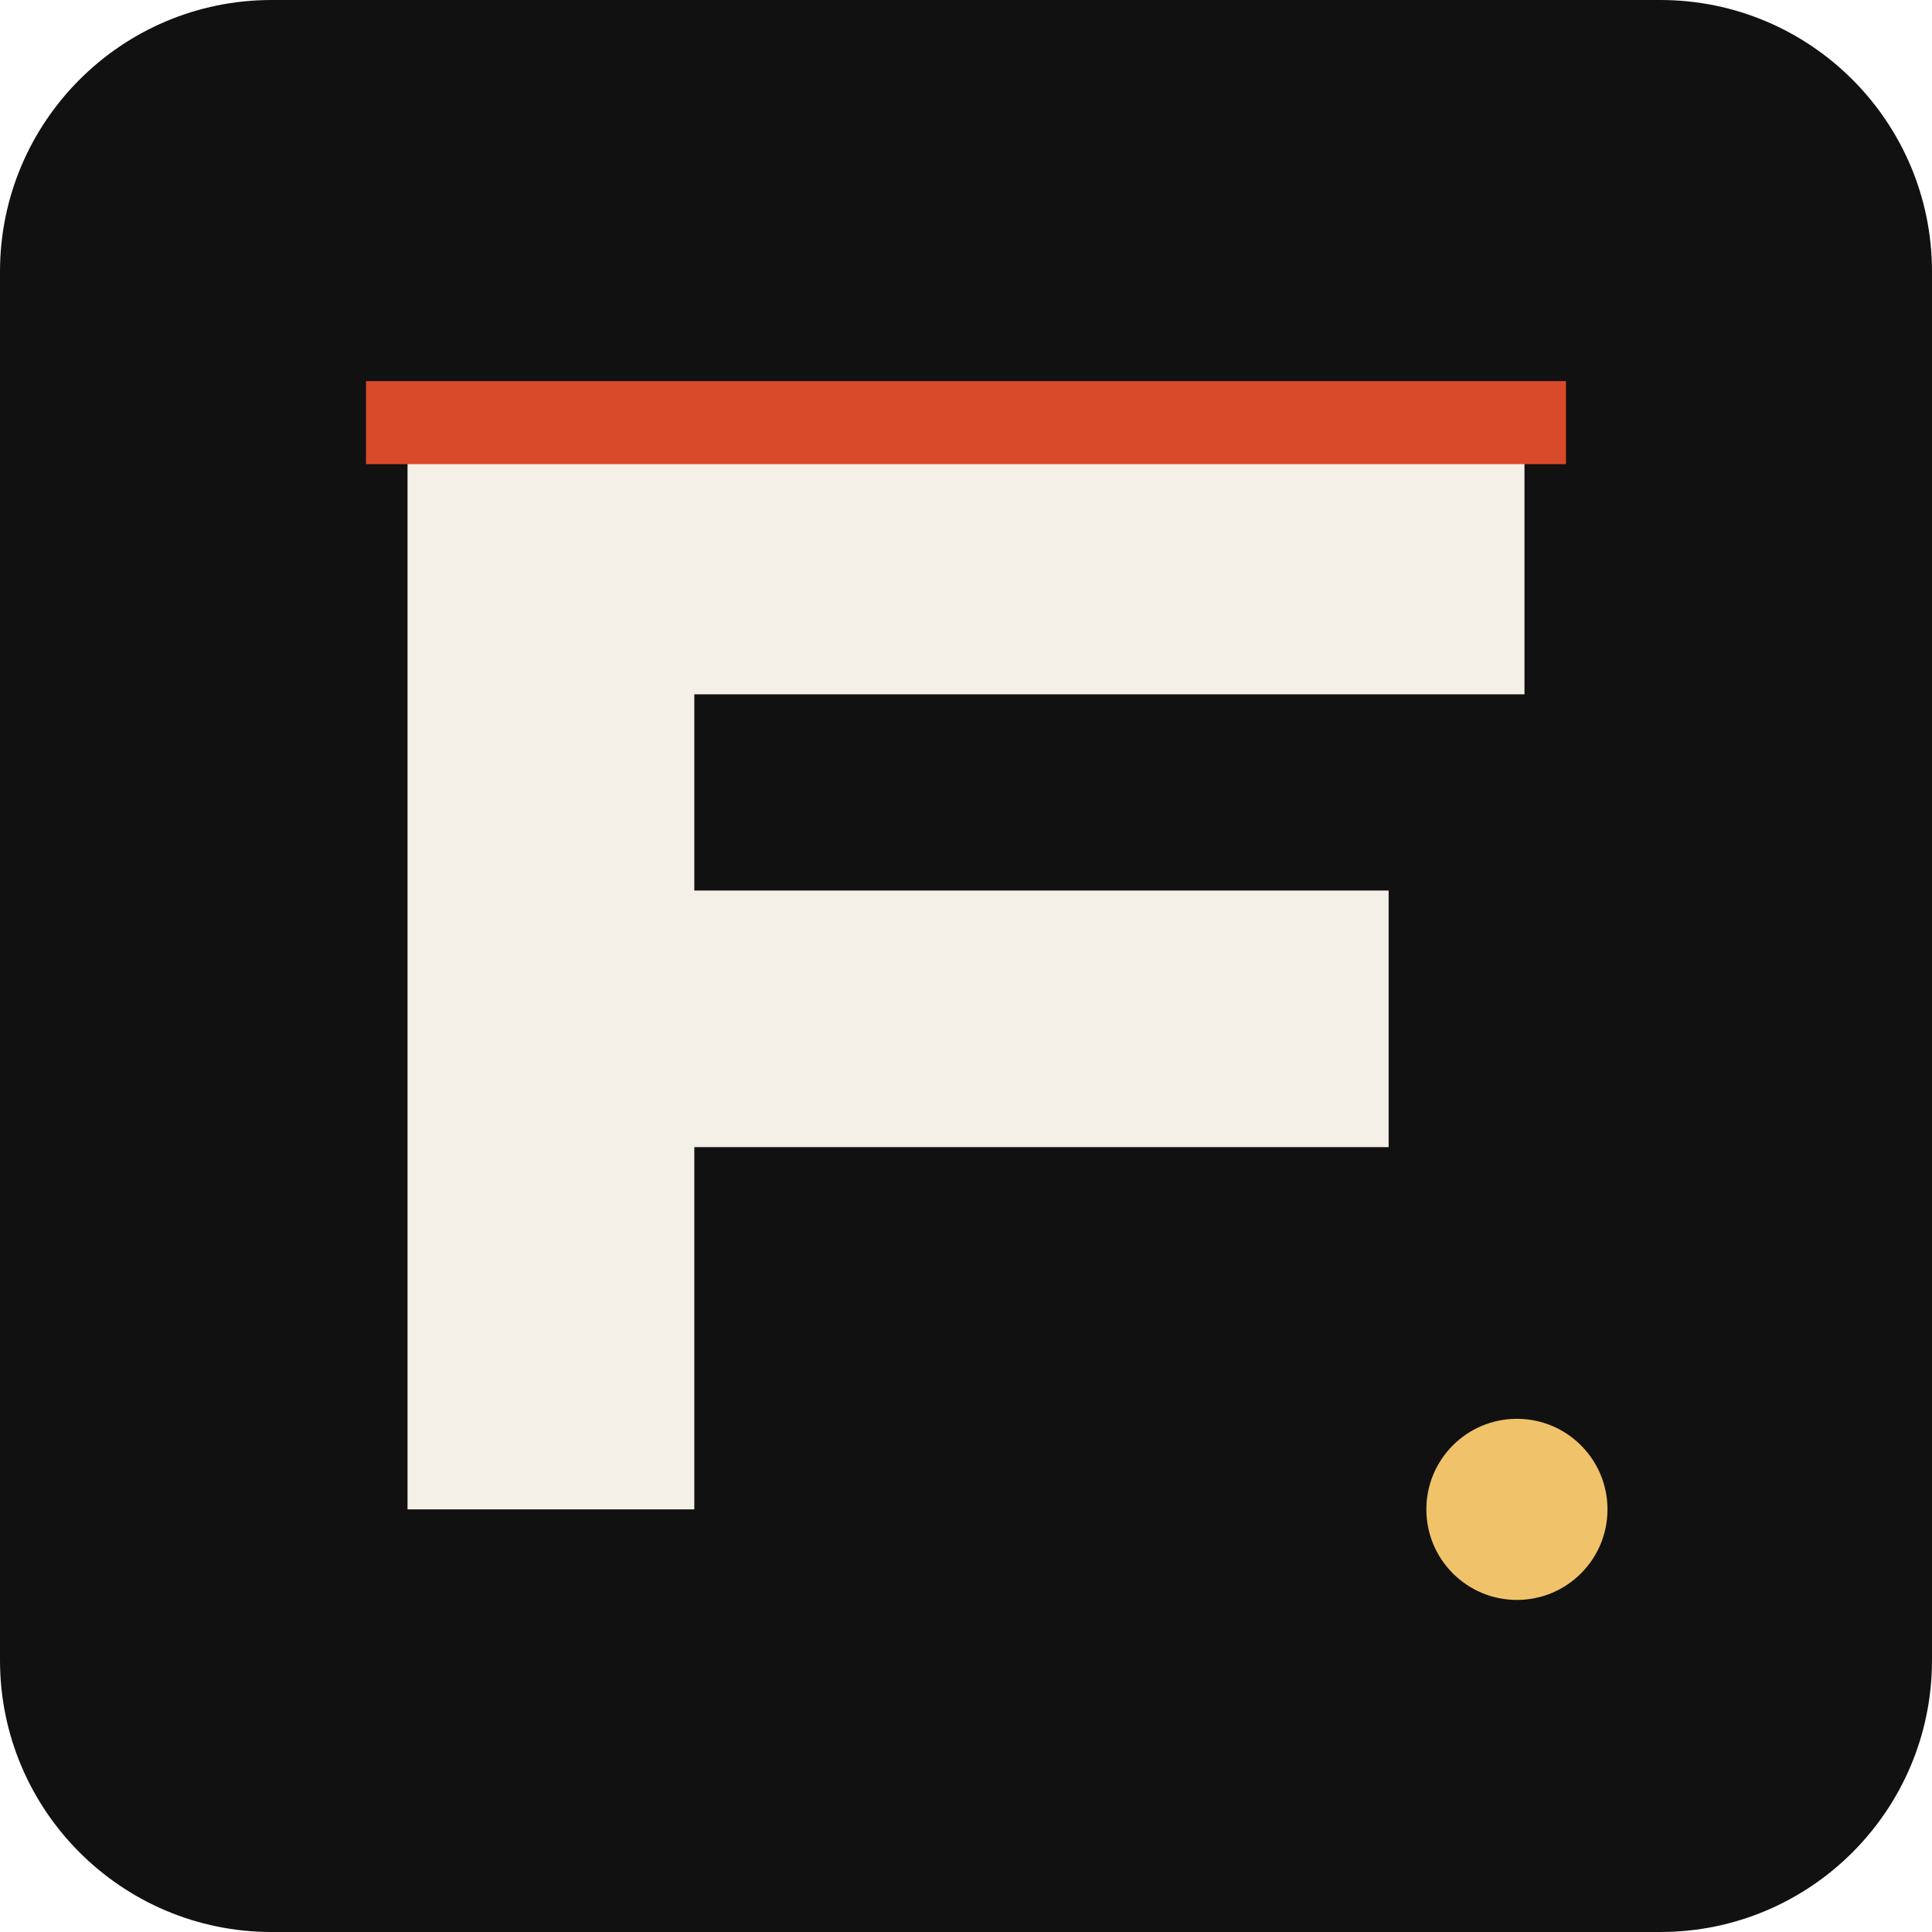
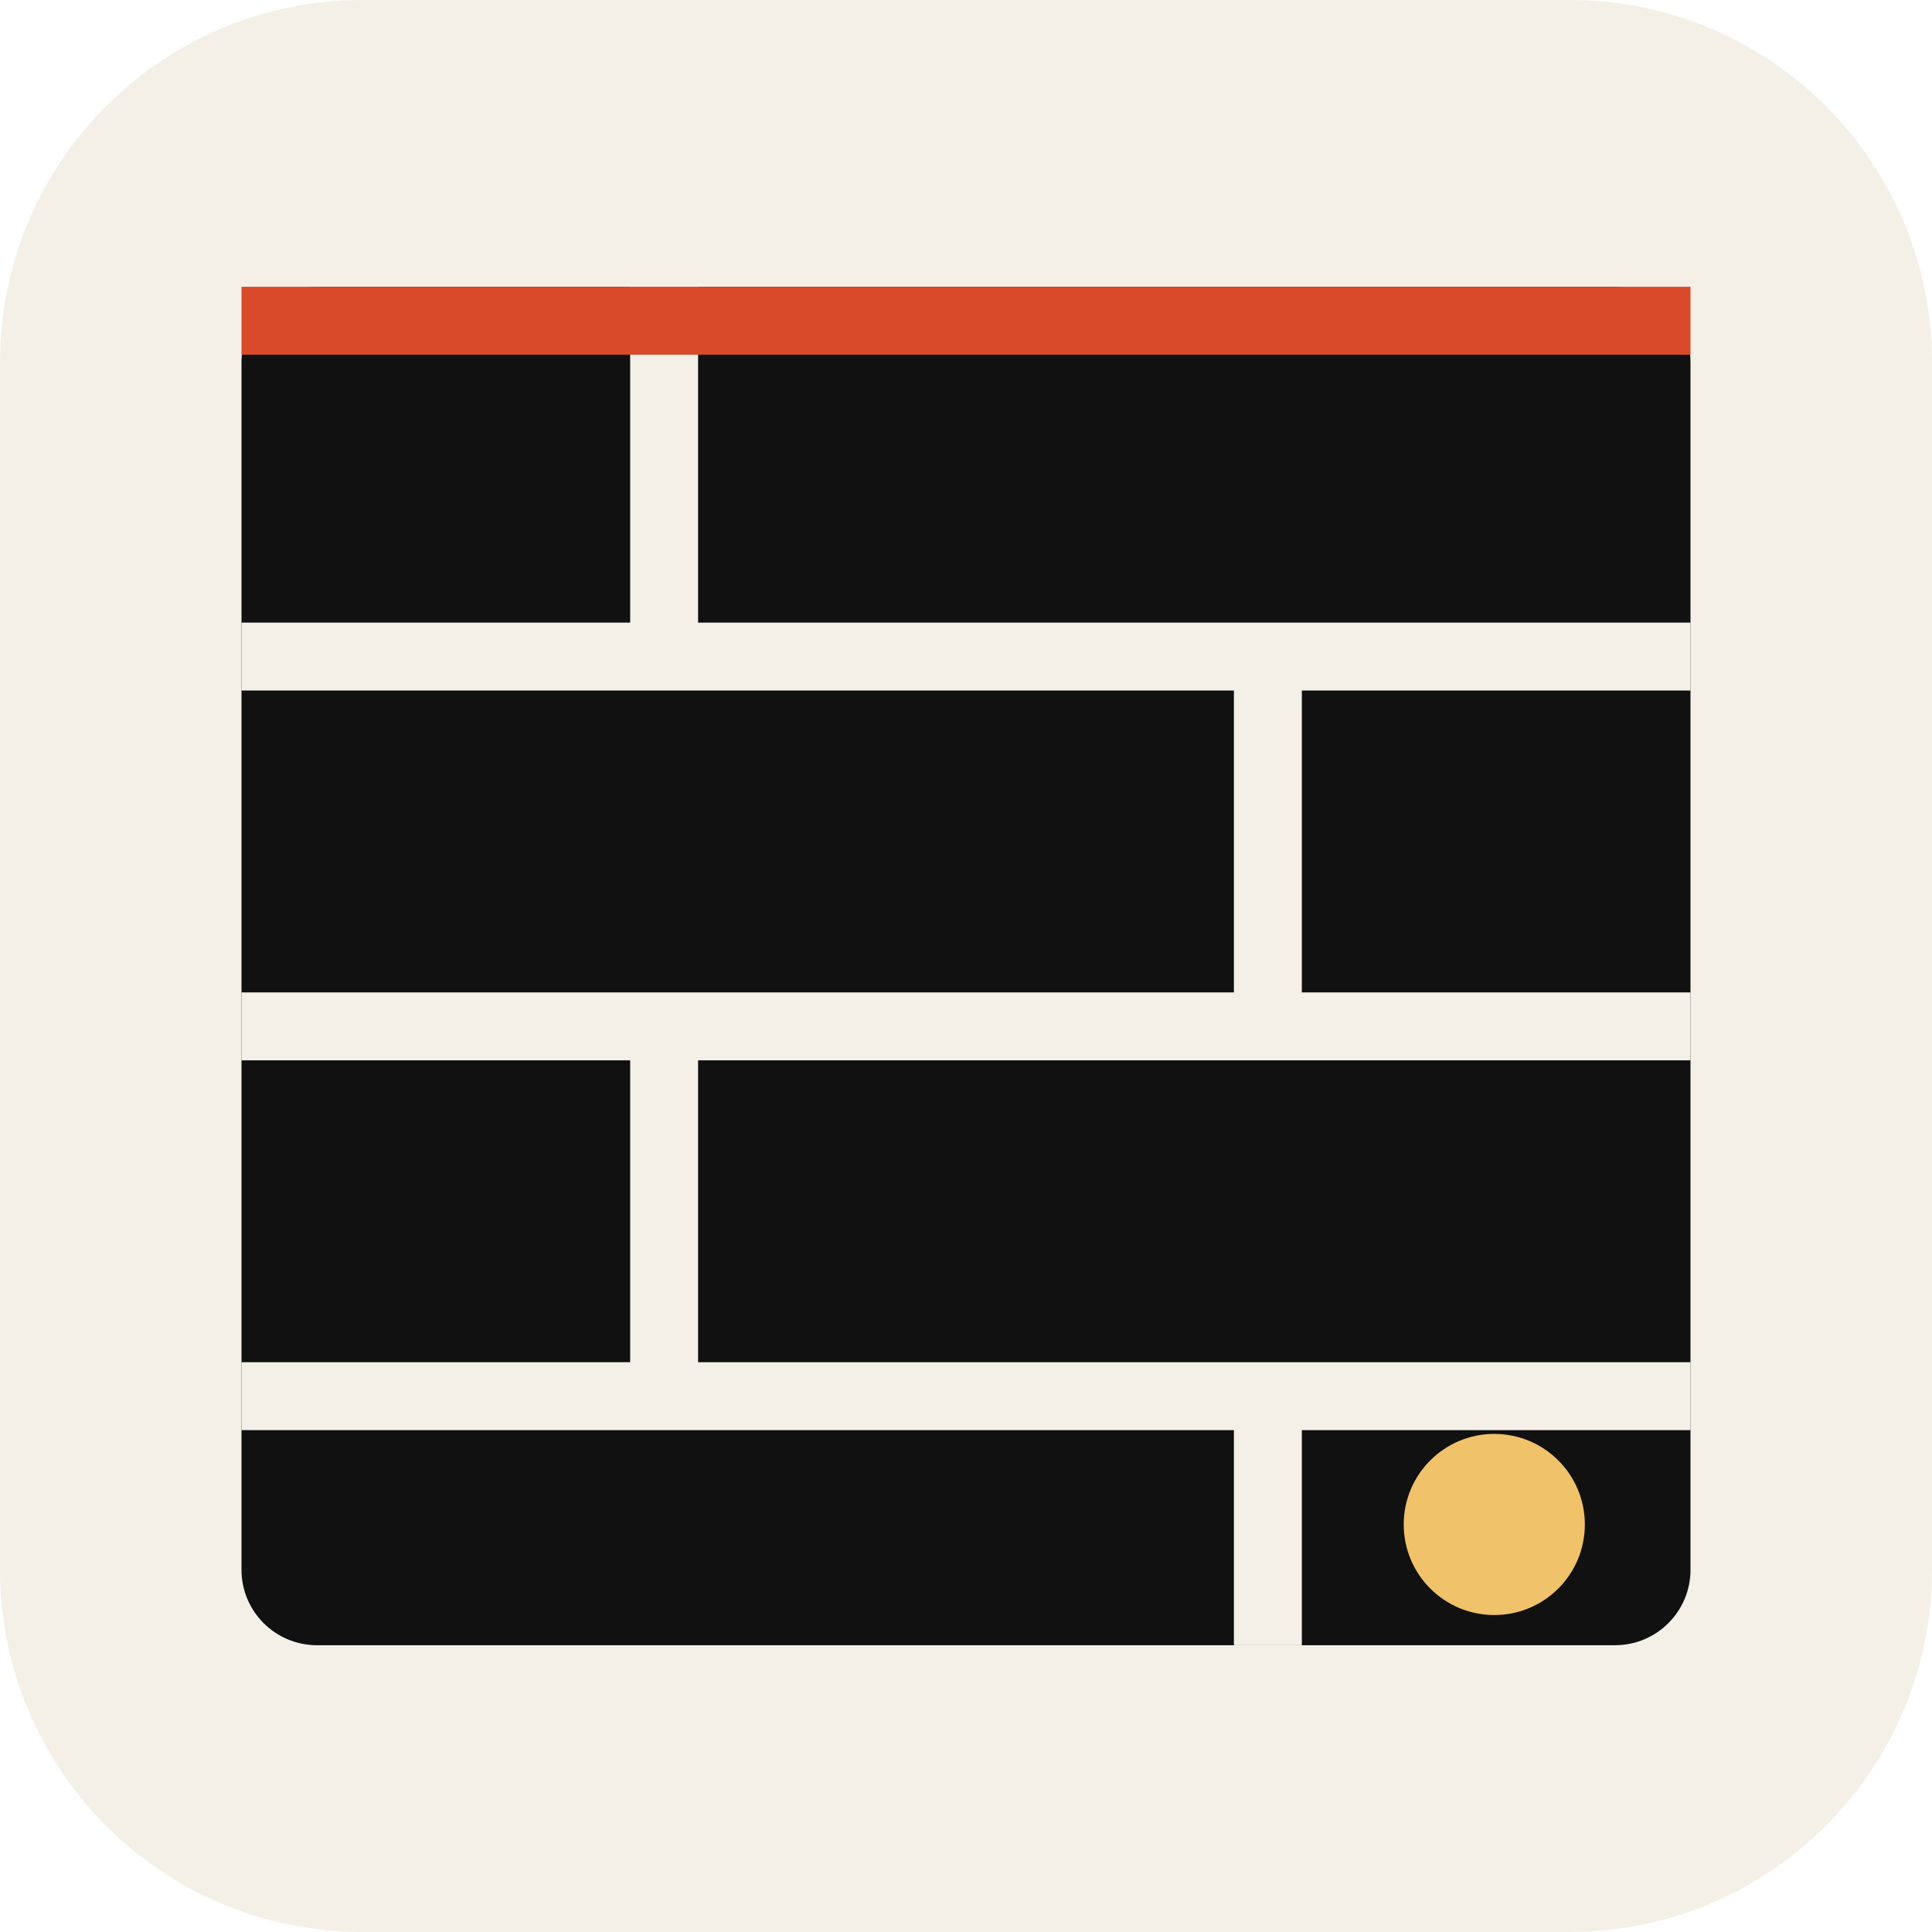
<svg xmlns="http://www.w3.org/2000/svg" viewBox="0 0 512 512">
-   <rect width="512" height="512" rx="72" fill="#111111" />
-   <path d="M108 112h296v72H184v52h184v68H184v96h-76V112Z" fill="#F4F0E7" />
-   <path d="M108 112h296" stroke="#D94A2B" stroke-width="22" stroke-linecap="square" />
-   <circle cx="402" cy="400" r="24" fill="#F0C36A" />
+   <rect width="512" height="512" rx="96" fill="#F4F0E7" />
+   <rect x="64" y="76" width="384" height="360" rx="20" fill="#111111" />
+   <path d="M64 174h384M64 272h384M64 370h384" stroke="#F4F0E7" stroke-width="18" />
+   <path d="M176 76v98M336 174v98M176 272v98M336 370v66" stroke="#F4F0E7" stroke-width="18" />
+   <rect x="64" y="76" width="384" height="18" fill="#D94A2B" />
+   <circle cx="396" cy="404" r="24" fill="#F0C36A" />
</svg>
